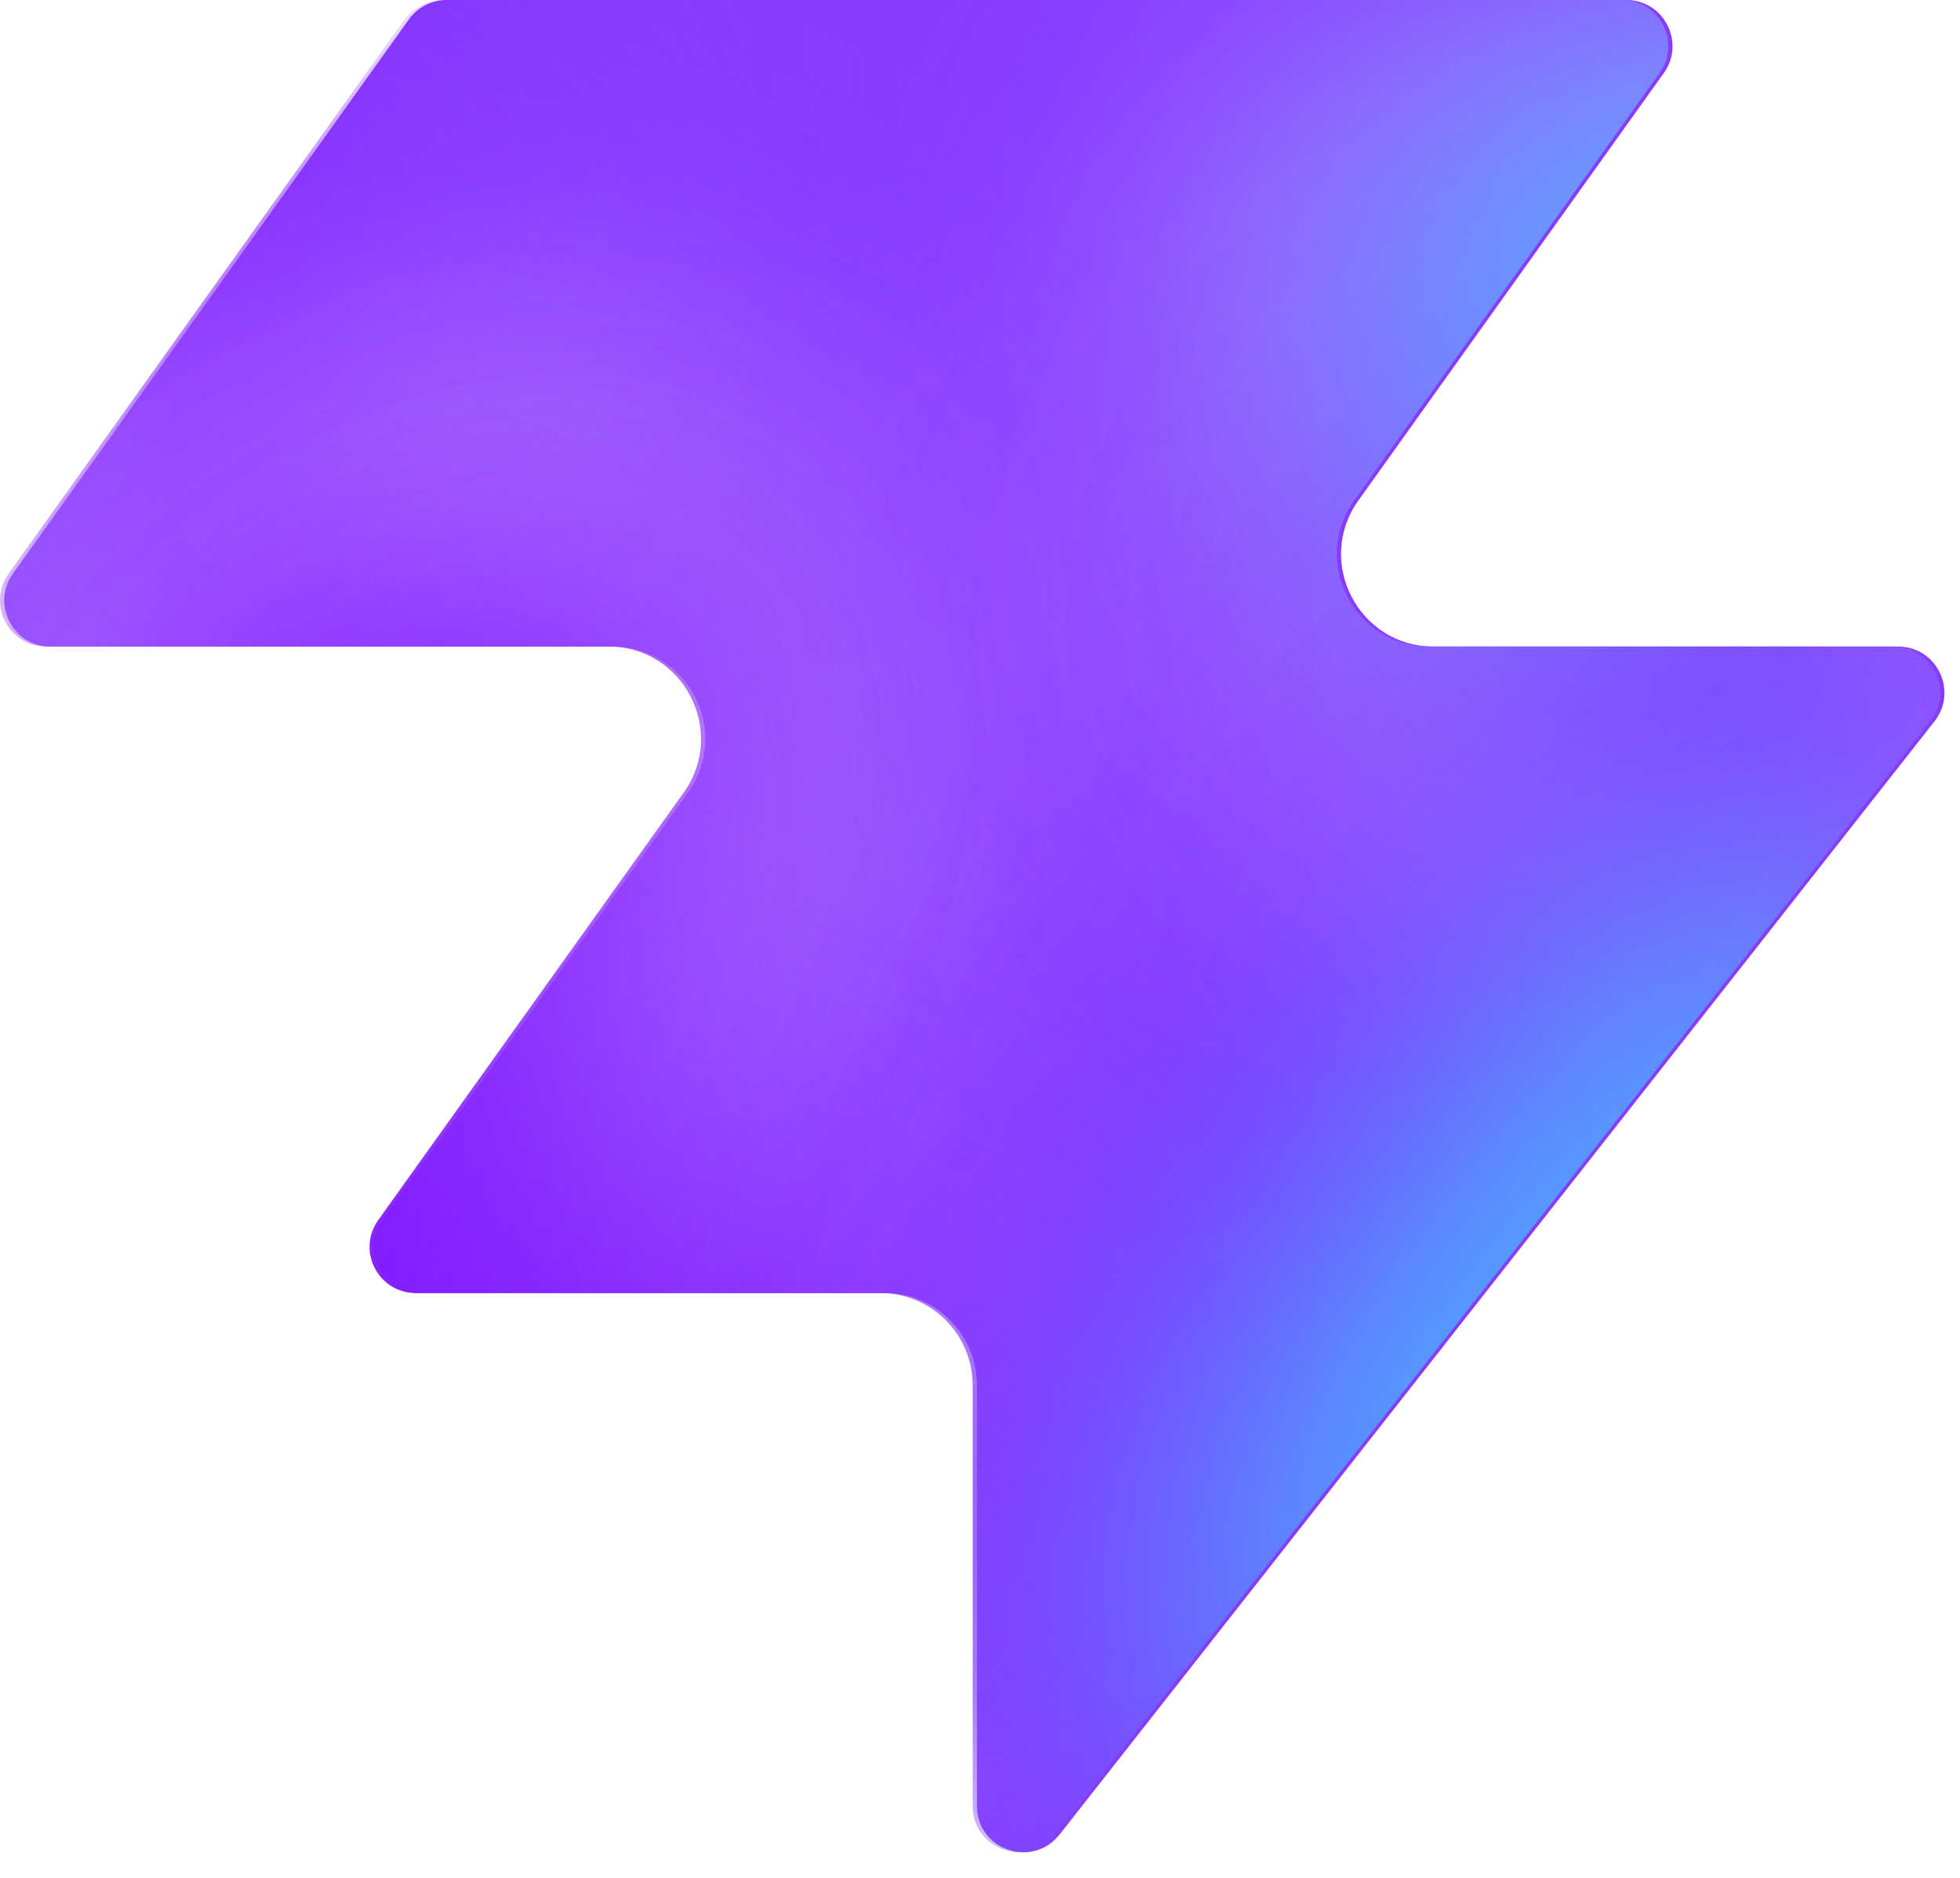
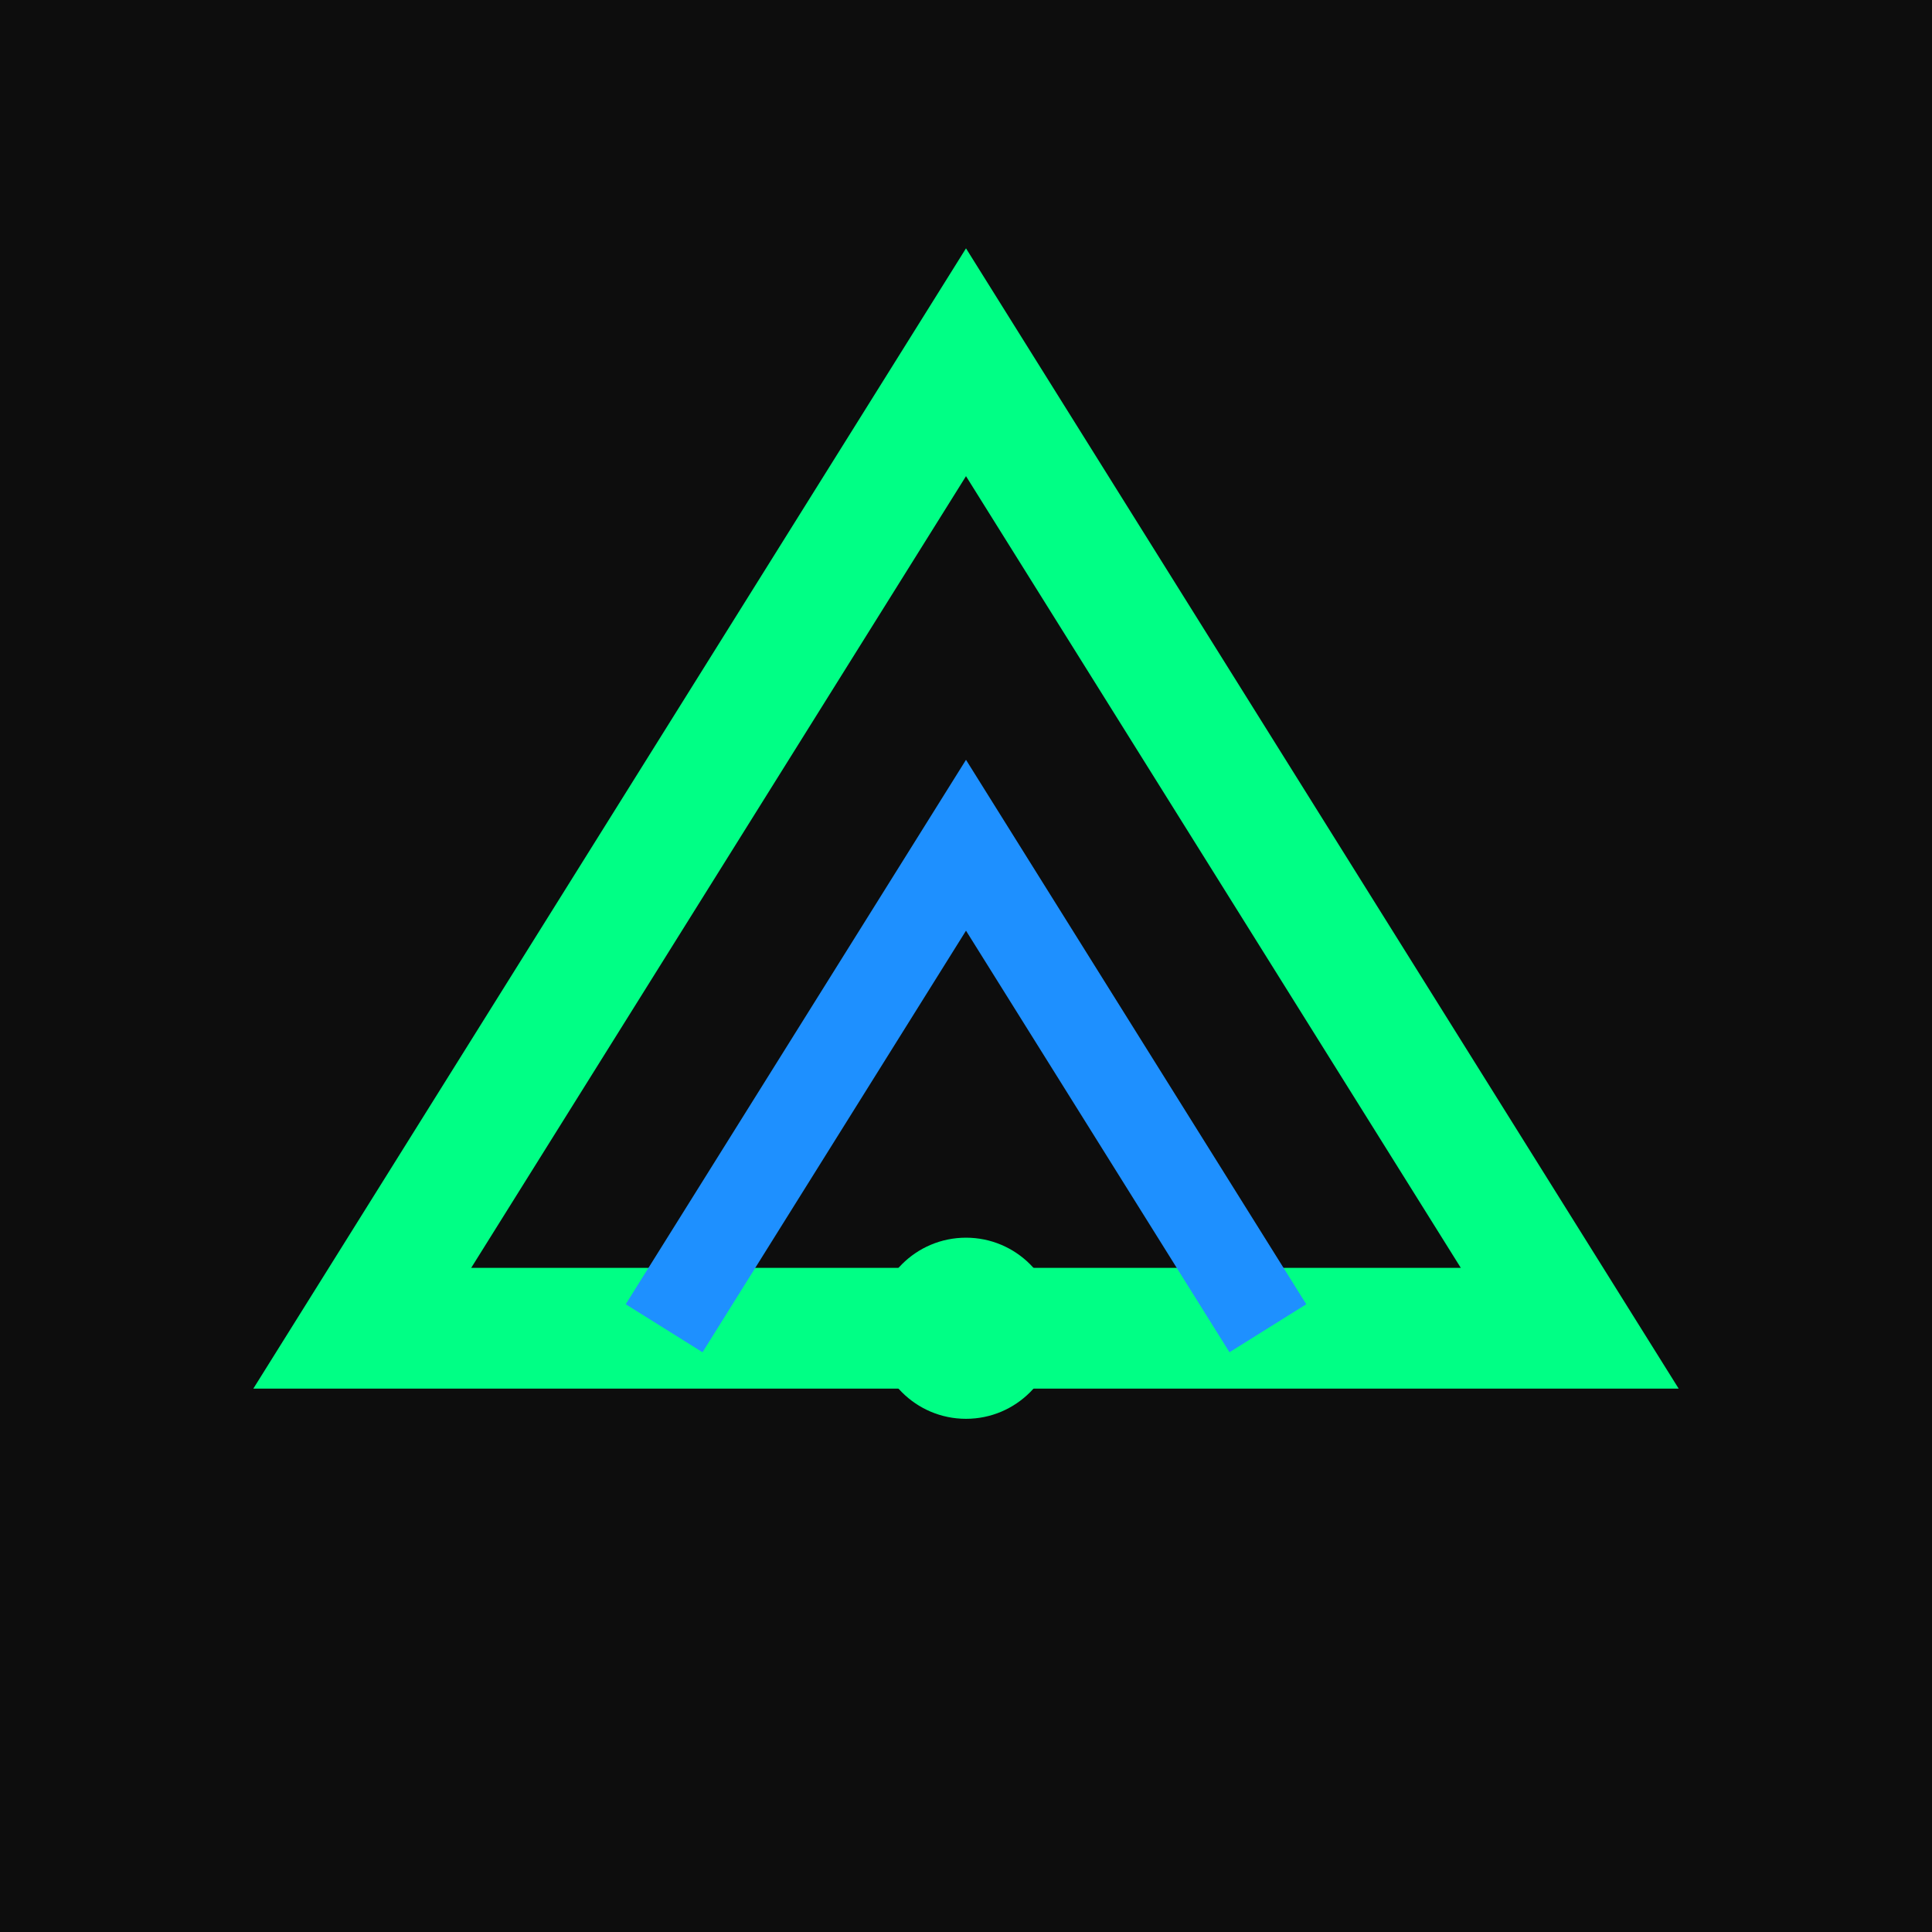
- <svg xmlns="http://www.w3.org/2000/svg" width="48" height="46" fill="none" viewBox="0 0 48 46">
-   <path fill="#863bff" d="M25.946 44.938c-.664.845-2.021.375-2.021-.698V33.937a2.26 2.26 0 0 0-2.262-2.262H10.287c-.92 0-1.456-1.04-.92-1.788l7.48-10.471c1.07-1.497 0-3.578-1.842-3.578H1.237c-.92 0-1.456-1.04-.92-1.788L10.013.474c.214-.297.556-.474.92-.474h28.894c.92 0 1.456 1.04.92 1.788l-7.48 10.471c-1.07 1.498 0 3.579 1.842 3.579h11.377c.943 0 1.473 1.088.89 1.83L25.947 44.94z" style="fill:#863bff;fill:color(display-p3 .525 .23 1);fill-opacity:1" />
-   <mask id="a" width="48" height="46" x="0" y="0" maskUnits="userSpaceOnUse" style="mask-type:alpha">
-     <path fill="#000" d="M25.842 44.938c-.664.844-2.021.375-2.021-.698V33.937a2.26 2.26 0 0 0-2.262-2.262H10.183c-.92 0-1.456-1.04-.92-1.788l7.48-10.471c1.07-1.498 0-3.579-1.842-3.579H1.133c-.92 0-1.456-1.04-.92-1.787L9.91.473c.214-.297.556-.474.92-.474h28.894c.92 0 1.456 1.04.92 1.788l-7.48 10.471c-1.07 1.498 0 3.578 1.842 3.578h11.377c.943 0 1.473 1.088.89 1.832L25.843 44.94z" style="fill:#000;fill-opacity:1" />
-   </mask>
-   <g mask="url(#a)">
-     <g filter="url(#b)">
-       <ellipse cx="5.508" cy="14.704" fill="#ede6ff" rx="5.508" ry="14.704" style="fill:#ede6ff;fill:color(display-p3 .927 .903 1);fill-opacity:1" transform="matrix(.00324 1 1 -.00324 -4.47 31.516)" />
-     </g>
-     <g filter="url(#c)">
-       <ellipse cx="10.399" cy="29.851" fill="#ede6ff" rx="10.399" ry="29.851" style="fill:#ede6ff;fill:color(display-p3 .927 .903 1);fill-opacity:1" transform="matrix(.00324 1 1 -.00324 -39.328 7.883)" />
-     </g>
-     <g filter="url(#d)">
-       <ellipse cx="5.508" cy="30.487" fill="#7e14ff" rx="5.508" ry="30.487" style="fill:#7e14ff;fill:color(display-p3 .492 .077 1);fill-opacity:1" transform="rotate(89.814 -25.913 -14.639)scale(1 -1)" />
-     </g>
-     <g filter="url(#e)">
-       <ellipse cx="5.508" cy="30.599" fill="#7e14ff" rx="5.508" ry="30.599" style="fill:#7e14ff;fill:color(display-p3 .492 .077 1);fill-opacity:1" transform="rotate(89.814 -32.644 -3.334)scale(1 -1)" />
-     </g>
-     <g filter="url(#f)">
-       <ellipse cx="5.508" cy="30.599" fill="#7e14ff" rx="5.508" ry="30.599" style="fill:#7e14ff;fill:color(display-p3 .492 .077 1);fill-opacity:1" transform="matrix(.00324 1 1 -.00324 -34.34 30.47)" />
-     </g>
-     <g filter="url(#g)">
-       <ellipse cx="14.072" cy="22.078" fill="#ede6ff" rx="14.072" ry="22.078" style="fill:#ede6ff;fill:color(display-p3 .927 .903 1);fill-opacity:1" transform="rotate(93.35 24.506 48.493)scale(-1 1)" />
-     </g>
-     <g filter="url(#h)">
-       <ellipse cx="3.47" cy="21.501" fill="#7e14ff" rx="3.47" ry="21.501" style="fill:#7e14ff;fill:color(display-p3 .492 .077 1);fill-opacity:1" transform="rotate(89.009 28.708 47.59)scale(-1 1)" />
-     </g>
-     <g filter="url(#i)">
-       <ellipse cx="3.47" cy="21.501" fill="#7e14ff" rx="3.47" ry="21.501" style="fill:#7e14ff;fill:color(display-p3 .492 .077 1);fill-opacity:1" transform="rotate(89.009 28.708 47.59)scale(-1 1)" />
-     </g>
-     <g filter="url(#j)">
-       <ellipse cx=".387" cy="8.972" fill="#7e14ff" rx="4.407" ry="29.108" style="fill:#7e14ff;fill:color(display-p3 .492 .077 1);fill-opacity:1" transform="rotate(39.51 .387 8.972)" />
-     </g>
-     <g filter="url(#k)">
-       <ellipse cx="47.523" cy="-6.092" fill="#7e14ff" rx="4.407" ry="29.108" style="fill:#7e14ff;fill:color(display-p3 .492 .077 1);fill-opacity:1" transform="rotate(37.892 47.523 -6.092)" />
-     </g>
-     <g filter="url(#l)">
-       <ellipse cx="41.412" cy="6.333" fill="#47bfff" rx="5.971" ry="9.665" style="fill:#47bfff;fill:color(display-p3 .28 .748 1);fill-opacity:1" transform="rotate(37.892 41.412 6.333)" />
-     </g>
-     <g filter="url(#m)">
-       <ellipse cx="-1.879" cy="38.332" fill="#7e14ff" rx="4.407" ry="29.108" style="fill:#7e14ff;fill:color(display-p3 .492 .077 1);fill-opacity:1" transform="rotate(37.892 -1.88 38.332)" />
-     </g>
-     <g filter="url(#n)">
-       <ellipse cx="-1.879" cy="38.332" fill="#7e14ff" rx="4.407" ry="29.108" style="fill:#7e14ff;fill:color(display-p3 .492 .077 1);fill-opacity:1" transform="rotate(37.892 -1.88 38.332)" />
-     </g>
-     <g filter="url(#o)">
-       <ellipse cx="35.651" cy="29.907" fill="#7e14ff" rx="4.407" ry="29.108" style="fill:#7e14ff;fill:color(display-p3 .492 .077 1);fill-opacity:1" transform="rotate(37.892 35.651 29.907)" />
-     </g>
-     <g filter="url(#p)">
-       <ellipse cx="38.418" cy="32.4" fill="#47bfff" rx="5.971" ry="15.297" style="fill:#47bfff;fill:color(display-p3 .28 .748 1);fill-opacity:1" transform="rotate(37.892 38.418 32.4)" />
-     </g>
-   </g>
-   <defs>
-     <filter id="b" width="60.045" height="41.654" x="-19.77" y="16.149" color-interpolation-filters="sRGB" filterUnits="userSpaceOnUse">
-       <feFlood flood-opacity="0" result="BackgroundImageFix" />
-       <feBlend in="SourceGraphic" in2="BackgroundImageFix" result="shape" />
-       <feGaussianBlur result="effect1_foregroundBlur_2002_17158" stdDeviation="7.659" />
-     </filter>
-     <filter id="c" width="90.34" height="51.437" x="-54.613" y="-7.533" color-interpolation-filters="sRGB" filterUnits="userSpaceOnUse">
-       <feFlood flood-opacity="0" result="BackgroundImageFix" />
-       <feBlend in="SourceGraphic" in2="BackgroundImageFix" result="shape" />
-       <feGaussianBlur result="effect1_foregroundBlur_2002_17158" stdDeviation="7.659" />
-     </filter>
-     <filter id="d" width="79.355" height="29.4" x="-49.64" y="2.03" color-interpolation-filters="sRGB" filterUnits="userSpaceOnUse">
-       <feFlood flood-opacity="0" result="BackgroundImageFix" />
-       <feBlend in="SourceGraphic" in2="BackgroundImageFix" result="shape" />
-       <feGaussianBlur result="effect1_foregroundBlur_2002_17158" stdDeviation="4.596" />
-     </filter>
-     <filter id="e" width="79.579" height="29.4" x="-45.045" y="20.029" color-interpolation-filters="sRGB" filterUnits="userSpaceOnUse">
-       <feFlood flood-opacity="0" result="BackgroundImageFix" />
-       <feBlend in="SourceGraphic" in2="BackgroundImageFix" result="shape" />
-       <feGaussianBlur result="effect1_foregroundBlur_2002_17158" stdDeviation="4.596" />
-     </filter>
-     <filter id="f" width="79.579" height="29.4" x="-43.513" y="21.178" color-interpolation-filters="sRGB" filterUnits="userSpaceOnUse">
-       <feFlood flood-opacity="0" result="BackgroundImageFix" />
-       <feBlend in="SourceGraphic" in2="BackgroundImageFix" result="shape" />
-       <feGaussianBlur result="effect1_foregroundBlur_2002_17158" stdDeviation="4.596" />
-     </filter>
-     <filter id="g" width="74.749" height="58.852" x="15.756" y="-17.901" color-interpolation-filters="sRGB" filterUnits="userSpaceOnUse">
-       <feFlood flood-opacity="0" result="BackgroundImageFix" />
-       <feBlend in="SourceGraphic" in2="BackgroundImageFix" result="shape" />
-       <feGaussianBlur result="effect1_foregroundBlur_2002_17158" stdDeviation="7.659" />
-     </filter>
-     <filter id="h" width="61.377" height="25.362" x="23.548" y="2.284" color-interpolation-filters="sRGB" filterUnits="userSpaceOnUse">
-       <feFlood flood-opacity="0" result="BackgroundImageFix" />
-       <feBlend in="SourceGraphic" in2="BackgroundImageFix" result="shape" />
-       <feGaussianBlur result="effect1_foregroundBlur_2002_17158" stdDeviation="4.596" />
-     </filter>
-     <filter id="i" width="61.377" height="25.362" x="23.548" y="2.284" color-interpolation-filters="sRGB" filterUnits="userSpaceOnUse">
-       <feFlood flood-opacity="0" result="BackgroundImageFix" />
-       <feBlend in="SourceGraphic" in2="BackgroundImageFix" result="shape" />
-       <feGaussianBlur result="effect1_foregroundBlur_2002_17158" stdDeviation="4.596" />
-     </filter>
-     <filter id="j" width="56.045" height="63.649" x="-27.636" y="-22.853" color-interpolation-filters="sRGB" filterUnits="userSpaceOnUse">
-       <feFlood flood-opacity="0" result="BackgroundImageFix" />
-       <feBlend in="SourceGraphic" in2="BackgroundImageFix" result="shape" />
-       <feGaussianBlur result="effect1_foregroundBlur_2002_17158" stdDeviation="4.596" />
-     </filter>
-     <filter id="k" width="54.814" height="64.646" x="20.116" y="-38.415" color-interpolation-filters="sRGB" filterUnits="userSpaceOnUse">
-       <feFlood flood-opacity="0" result="BackgroundImageFix" />
-       <feBlend in="SourceGraphic" in2="BackgroundImageFix" result="shape" />
-       <feGaussianBlur result="effect1_foregroundBlur_2002_17158" stdDeviation="4.596" />
-     </filter>
-     <filter id="l" width="33.541" height="35.313" x="24.641" y="-11.323" color-interpolation-filters="sRGB" filterUnits="userSpaceOnUse">
-       <feFlood flood-opacity="0" result="BackgroundImageFix" />
-       <feBlend in="SourceGraphic" in2="BackgroundImageFix" result="shape" />
-       <feGaussianBlur result="effect1_foregroundBlur_2002_17158" stdDeviation="4.596" />
-     </filter>
-     <filter id="m" width="54.814" height="64.646" x="-29.286" y="6.009" color-interpolation-filters="sRGB" filterUnits="userSpaceOnUse">
-       <feFlood flood-opacity="0" result="BackgroundImageFix" />
-       <feBlend in="SourceGraphic" in2="BackgroundImageFix" result="shape" />
-       <feGaussianBlur result="effect1_foregroundBlur_2002_17158" stdDeviation="4.596" />
-     </filter>
-     <filter id="n" width="54.814" height="64.646" x="-29.286" y="6.009" color-interpolation-filters="sRGB" filterUnits="userSpaceOnUse">
-       <feFlood flood-opacity="0" result="BackgroundImageFix" />
-       <feBlend in="SourceGraphic" in2="BackgroundImageFix" result="shape" />
-       <feGaussianBlur result="effect1_foregroundBlur_2002_17158" stdDeviation="4.596" />
-     </filter>
-     <filter id="o" width="54.814" height="64.646" x="8.244" y="-2.416" color-interpolation-filters="sRGB" filterUnits="userSpaceOnUse">
-       <feFlood flood-opacity="0" result="BackgroundImageFix" />
-       <feBlend in="SourceGraphic" in2="BackgroundImageFix" result="shape" />
-       <feGaussianBlur result="effect1_foregroundBlur_2002_17158" stdDeviation="4.596" />
-     </filter>
-     <filter id="p" width="39.409" height="43.623" x="18.713" y="10.588" color-interpolation-filters="sRGB" filterUnits="userSpaceOnUse">
-       <feFlood flood-opacity="0" result="BackgroundImageFix" />
-       <feBlend in="SourceGraphic" in2="BackgroundImageFix" result="shape" />
-       <feGaussianBlur result="effect1_foregroundBlur_2002_17158" stdDeviation="4.596" />
-     </filter>
-   </defs>
+ <svg xmlns="http://www.w3.org/2000/svg" viewBox="0 0 32 32" fill="none">
+   <rect width="32" height="32" fill="#0D0D0D" />
+   <path d="M6 22 L16 6 L26 22 Z" stroke="#00FF85" stroke-width="2" fill="none" />
+   <path d="M11 22 L16 14 L21 22" stroke="#1E90FF" stroke-width="1.5" fill="none" />
+   <circle cx="16" cy="22" r="1.5" fill="#00FF85" />
</svg>
